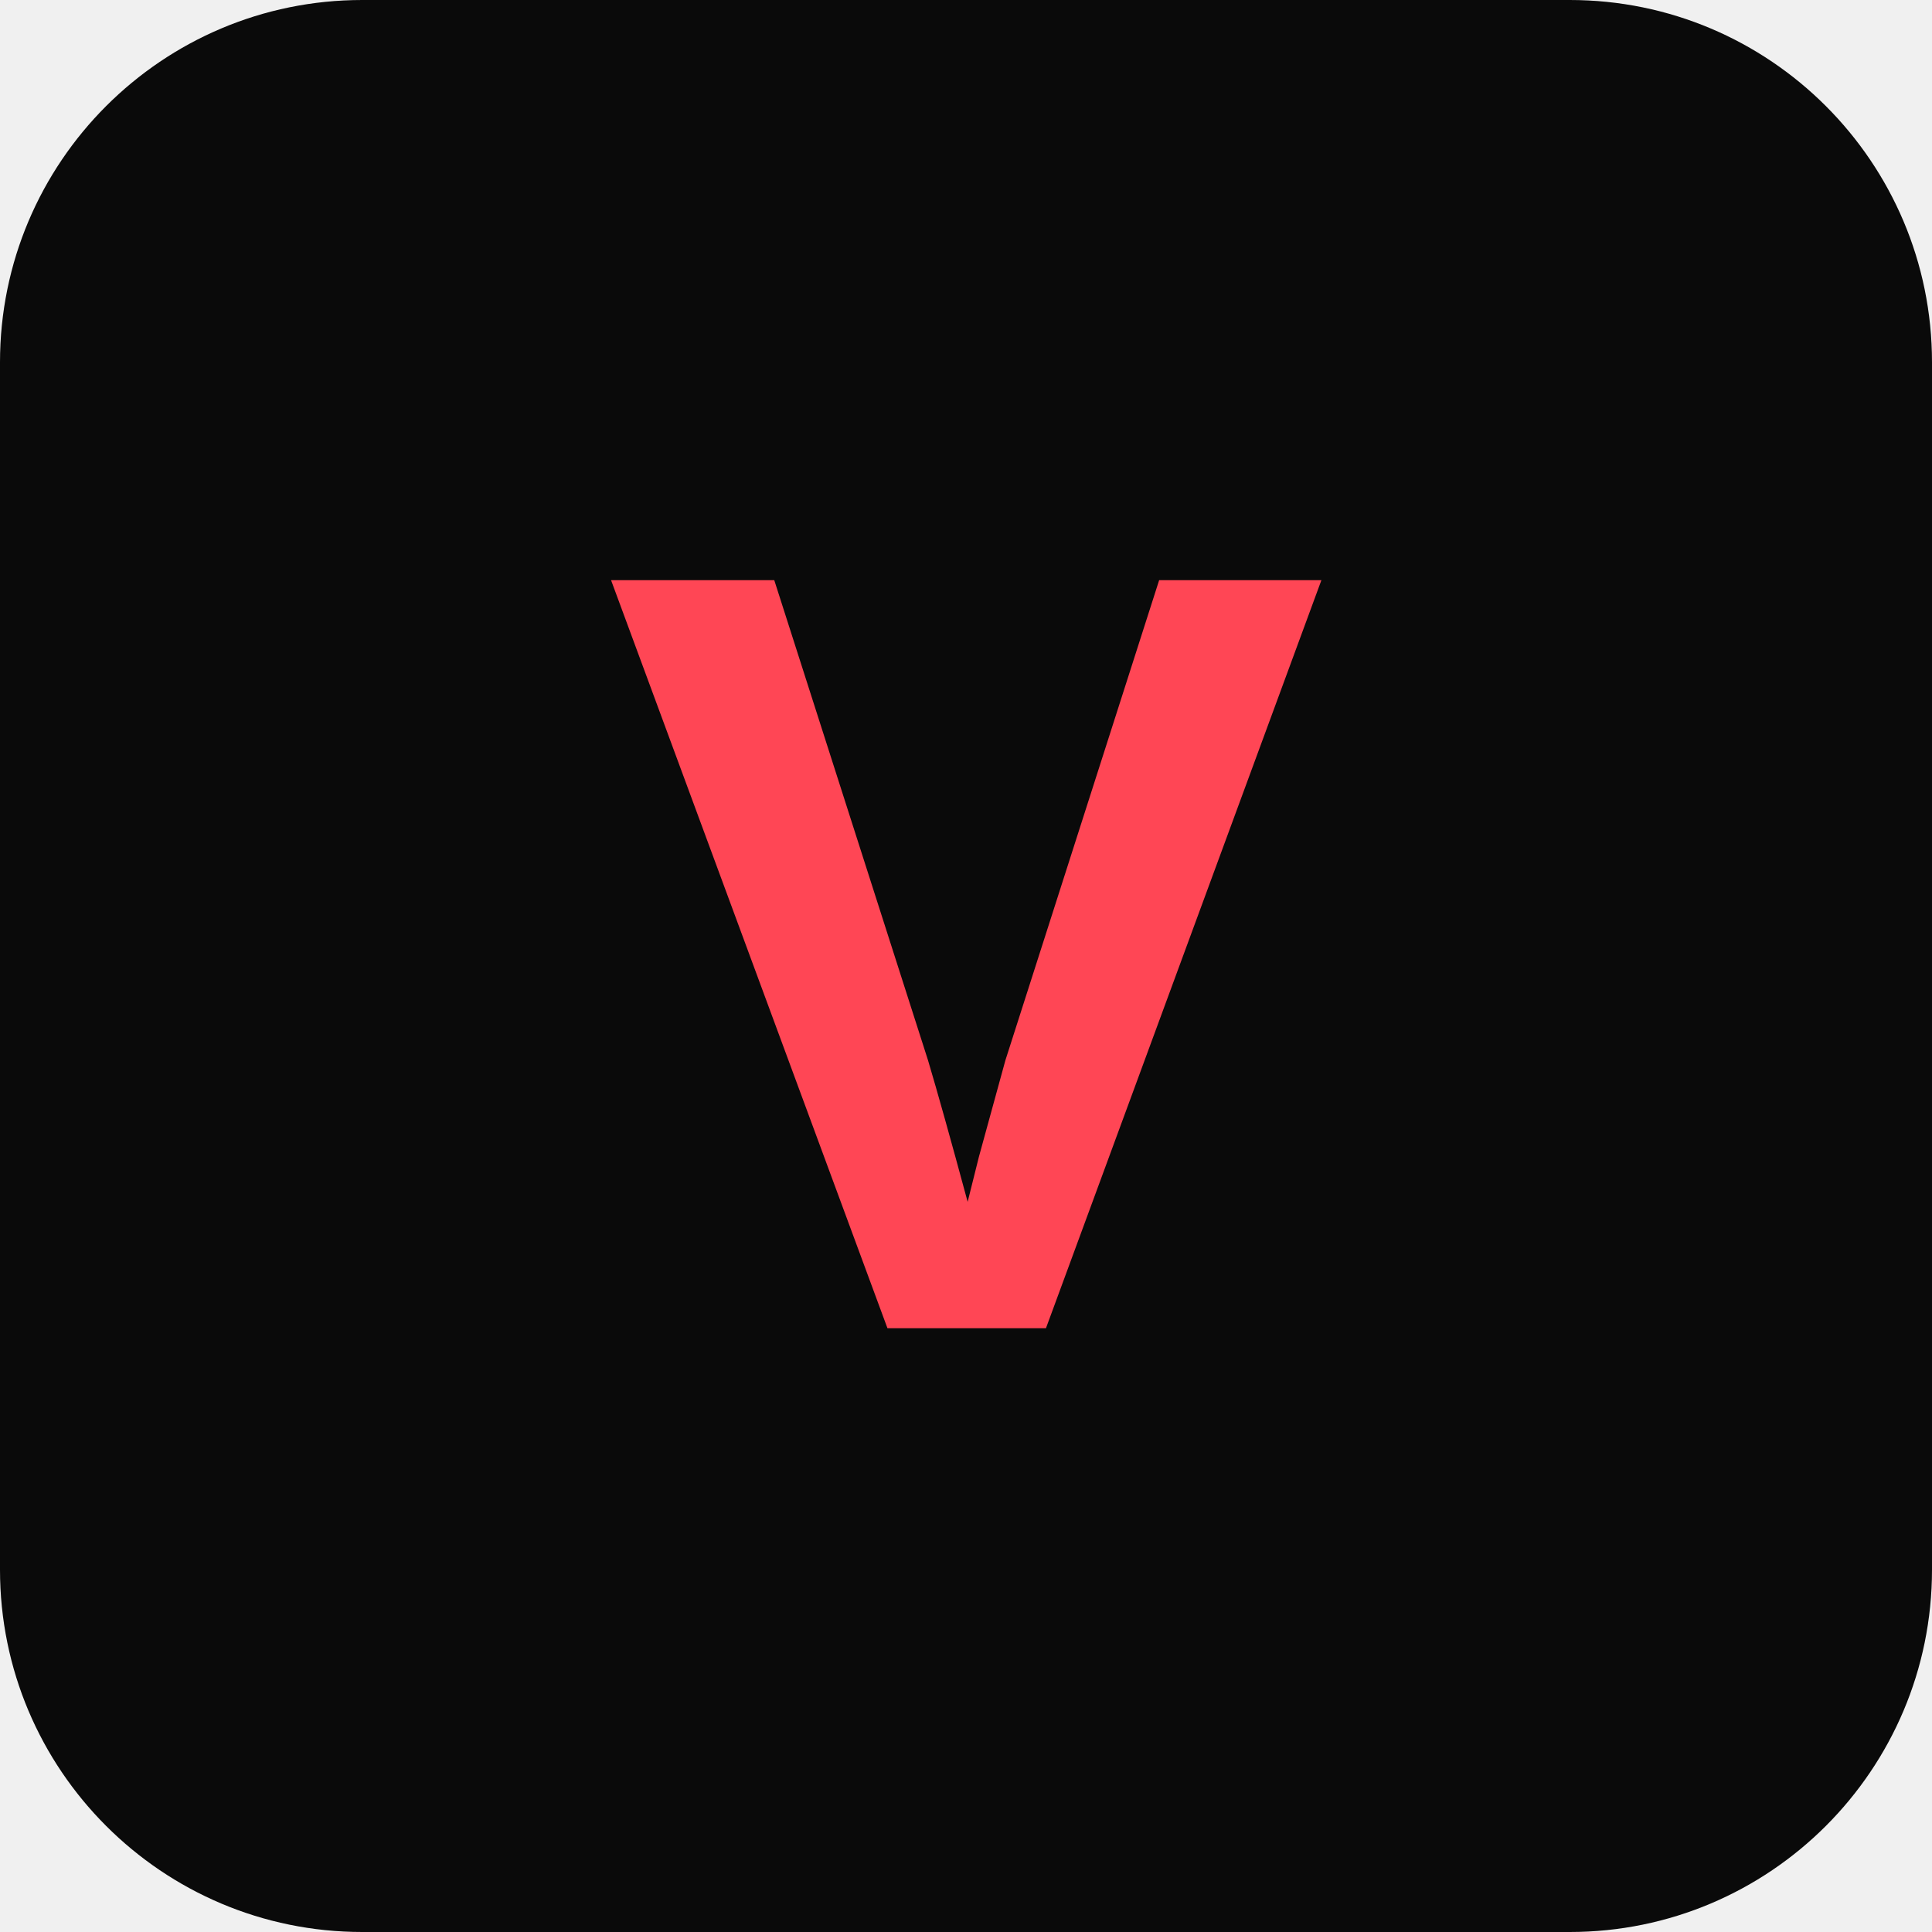
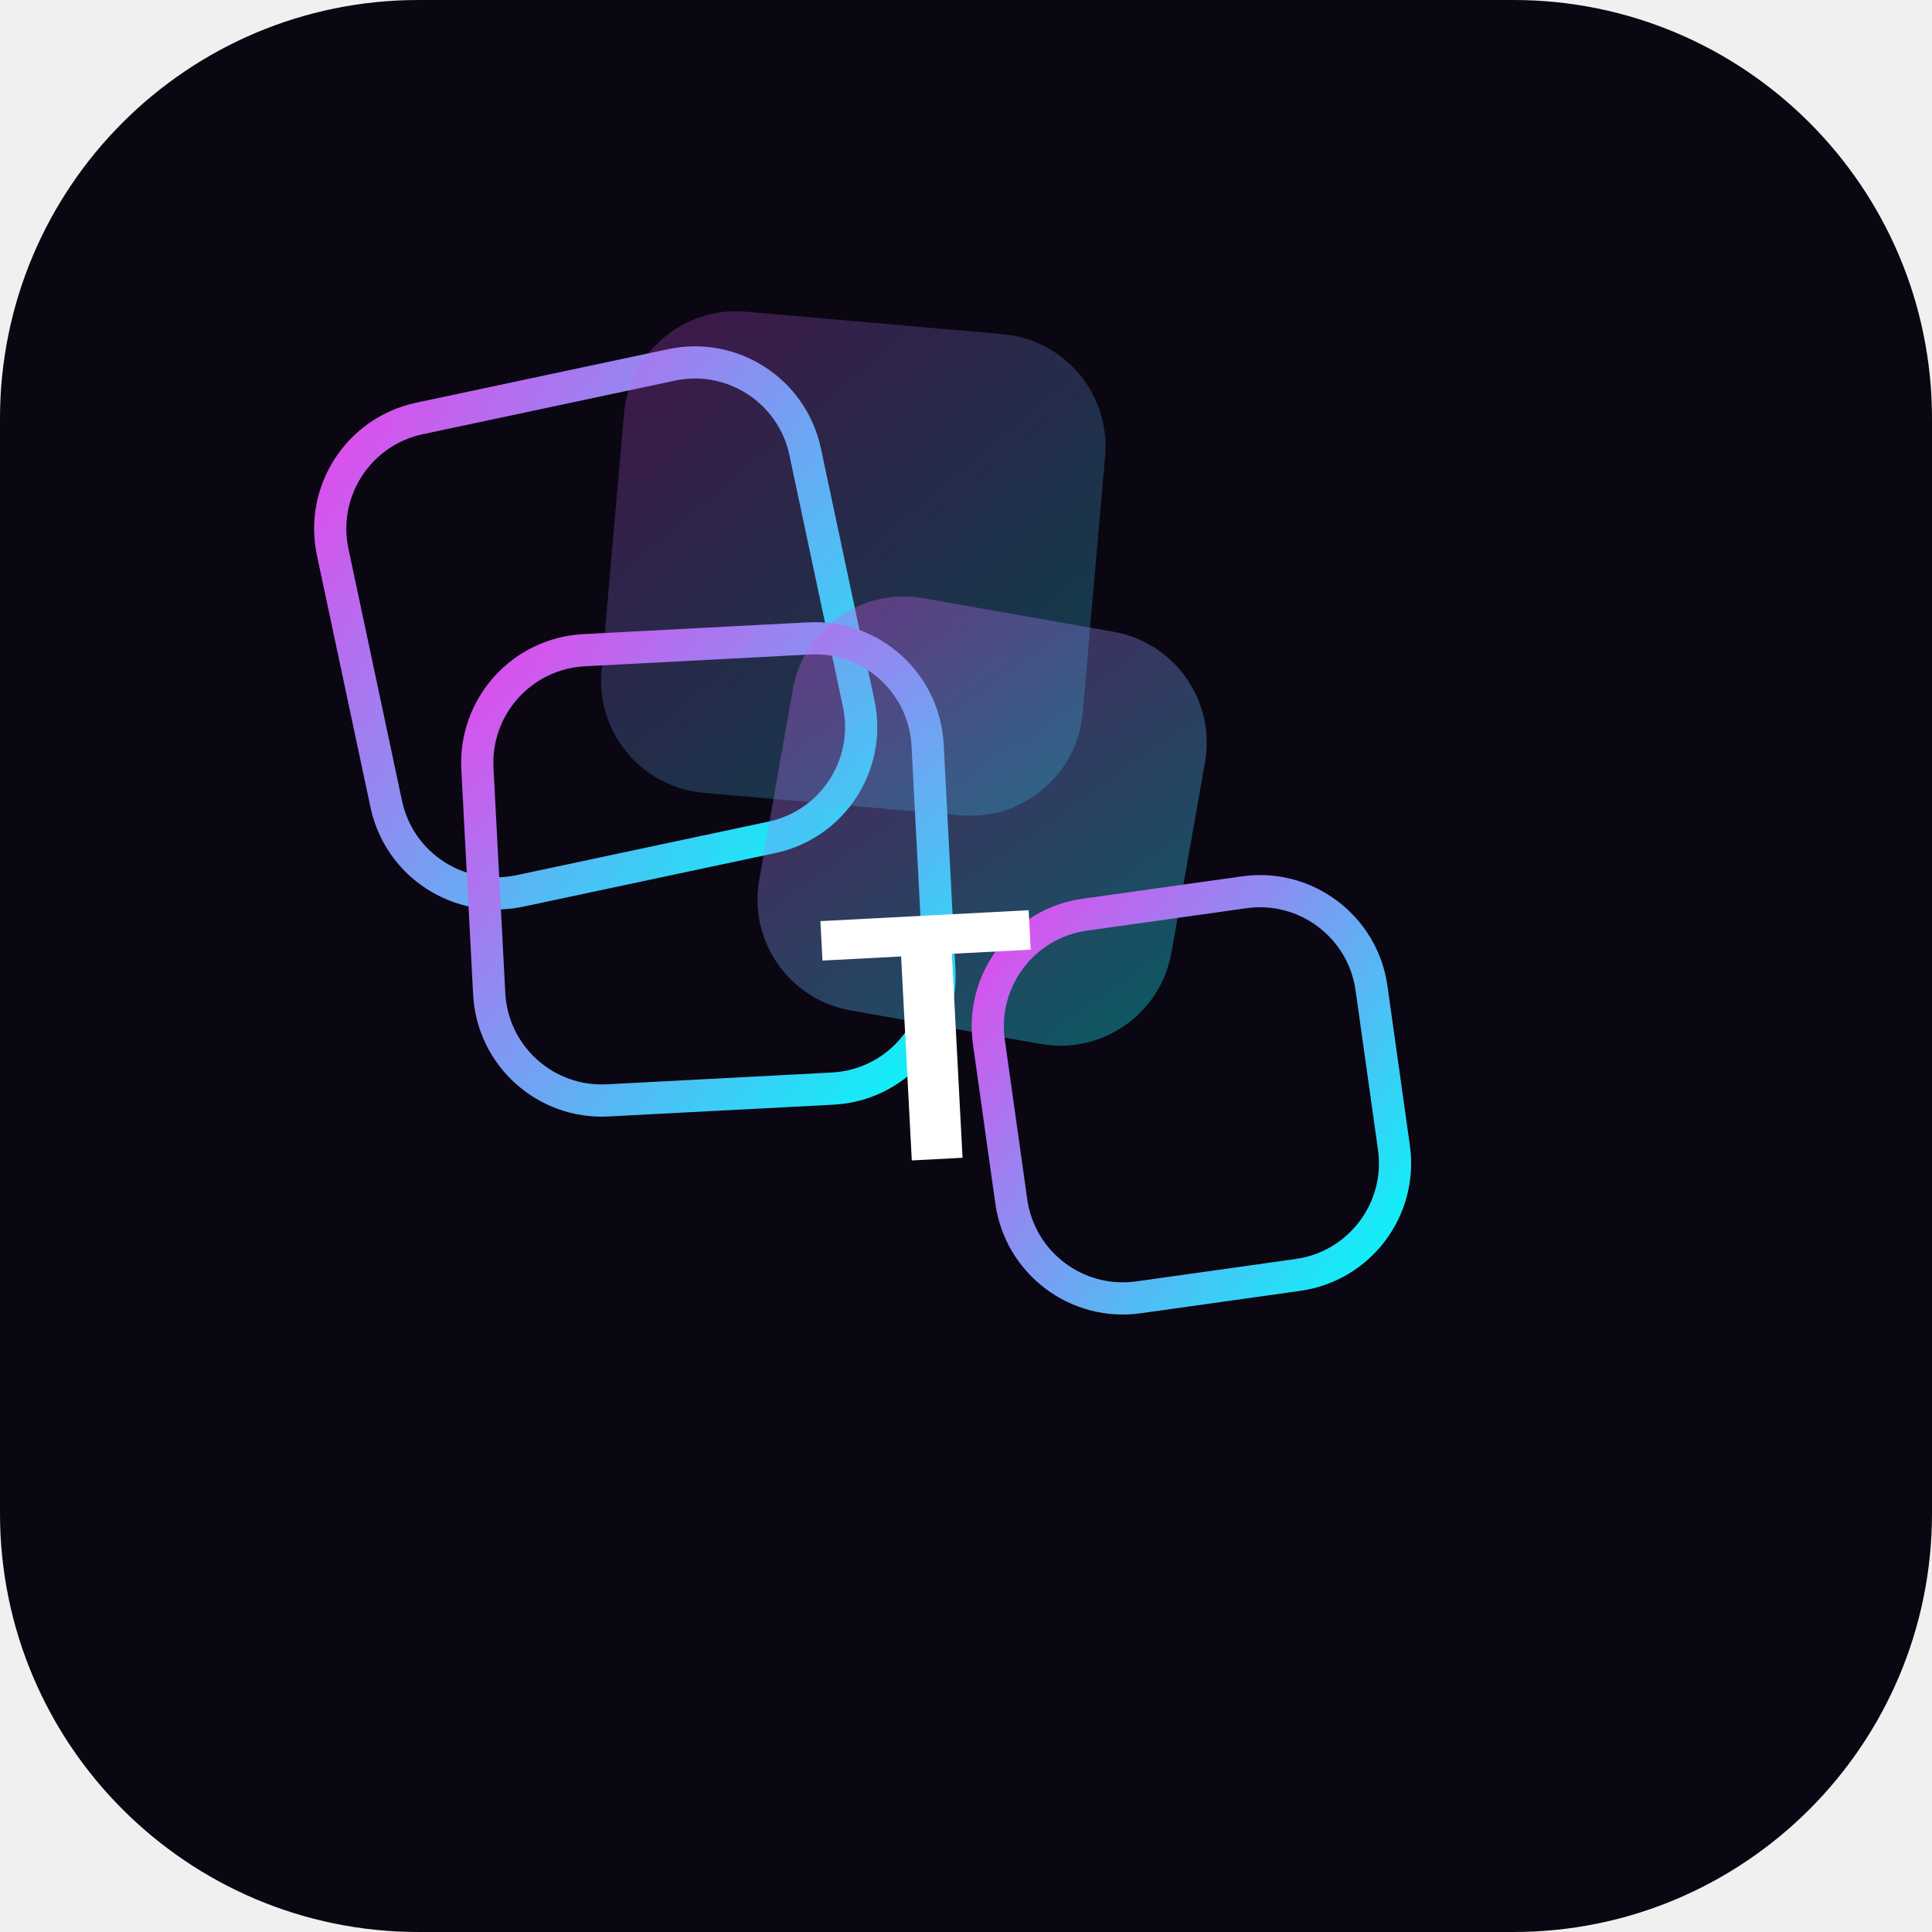
- <svg xmlns="http://www.w3.org/2000/svg" viewBox="0 0 32 32">
-   <rect width="32" height="32" rx="6" fill="#0a0a0a" />
-   <text x="16" y="22" text-anchor="middle" font-family="Arial,sans-serif" font-size="18" font-weight="900" fill="#ff4655">V</text>
+ <svg xmlns="http://www.w3.org/2000/svg" viewBox="0 0 120 120">
+   <defs>
+     <linearGradient id="g" x1="0%" y1="0%" x2="100%" y2="100%">
+       <stop offset="0%" stop-color="#E349ED" />
+       <stop offset="100%" stop-color="#05F8F8" />
+     </linearGradient>
+   </defs>
+   <rect width="120" height="120" rx="26" fill="#0a0612" />
+   <rect x="22" y="24" width="30" height="30" rx="7" fill="none" stroke="url(#g)" stroke-width="2" transform="rotate(-12,37,39)" />
+   <rect x="38" y="20" width="30" height="30" rx="7" fill="url(#g)" opacity="0.25" transform="rotate(5,53,35)" />
+   <rect x="30" y="40" width="28" height="28" rx="7" fill="none" stroke="url(#g)" stroke-width="2" transform="rotate(-3,44,54)" />
+   <rect x="48" y="38" width="26" height="26" rx="7" fill="url(#g)" opacity="0.35" transform="rotate(10,61,51)" />
+   <rect x="62" y="56" width="24" height="24" rx="7" fill="none" stroke="url(#g)" stroke-width="2" transform="rotate(-8,74,68)" />
+   <text x="58" y="72" text-anchor="middle" font-family="Arial" font-size="22" font-weight="900" fill="#fff" transform="rotate(-3,58,68)">T</text>
</svg>
